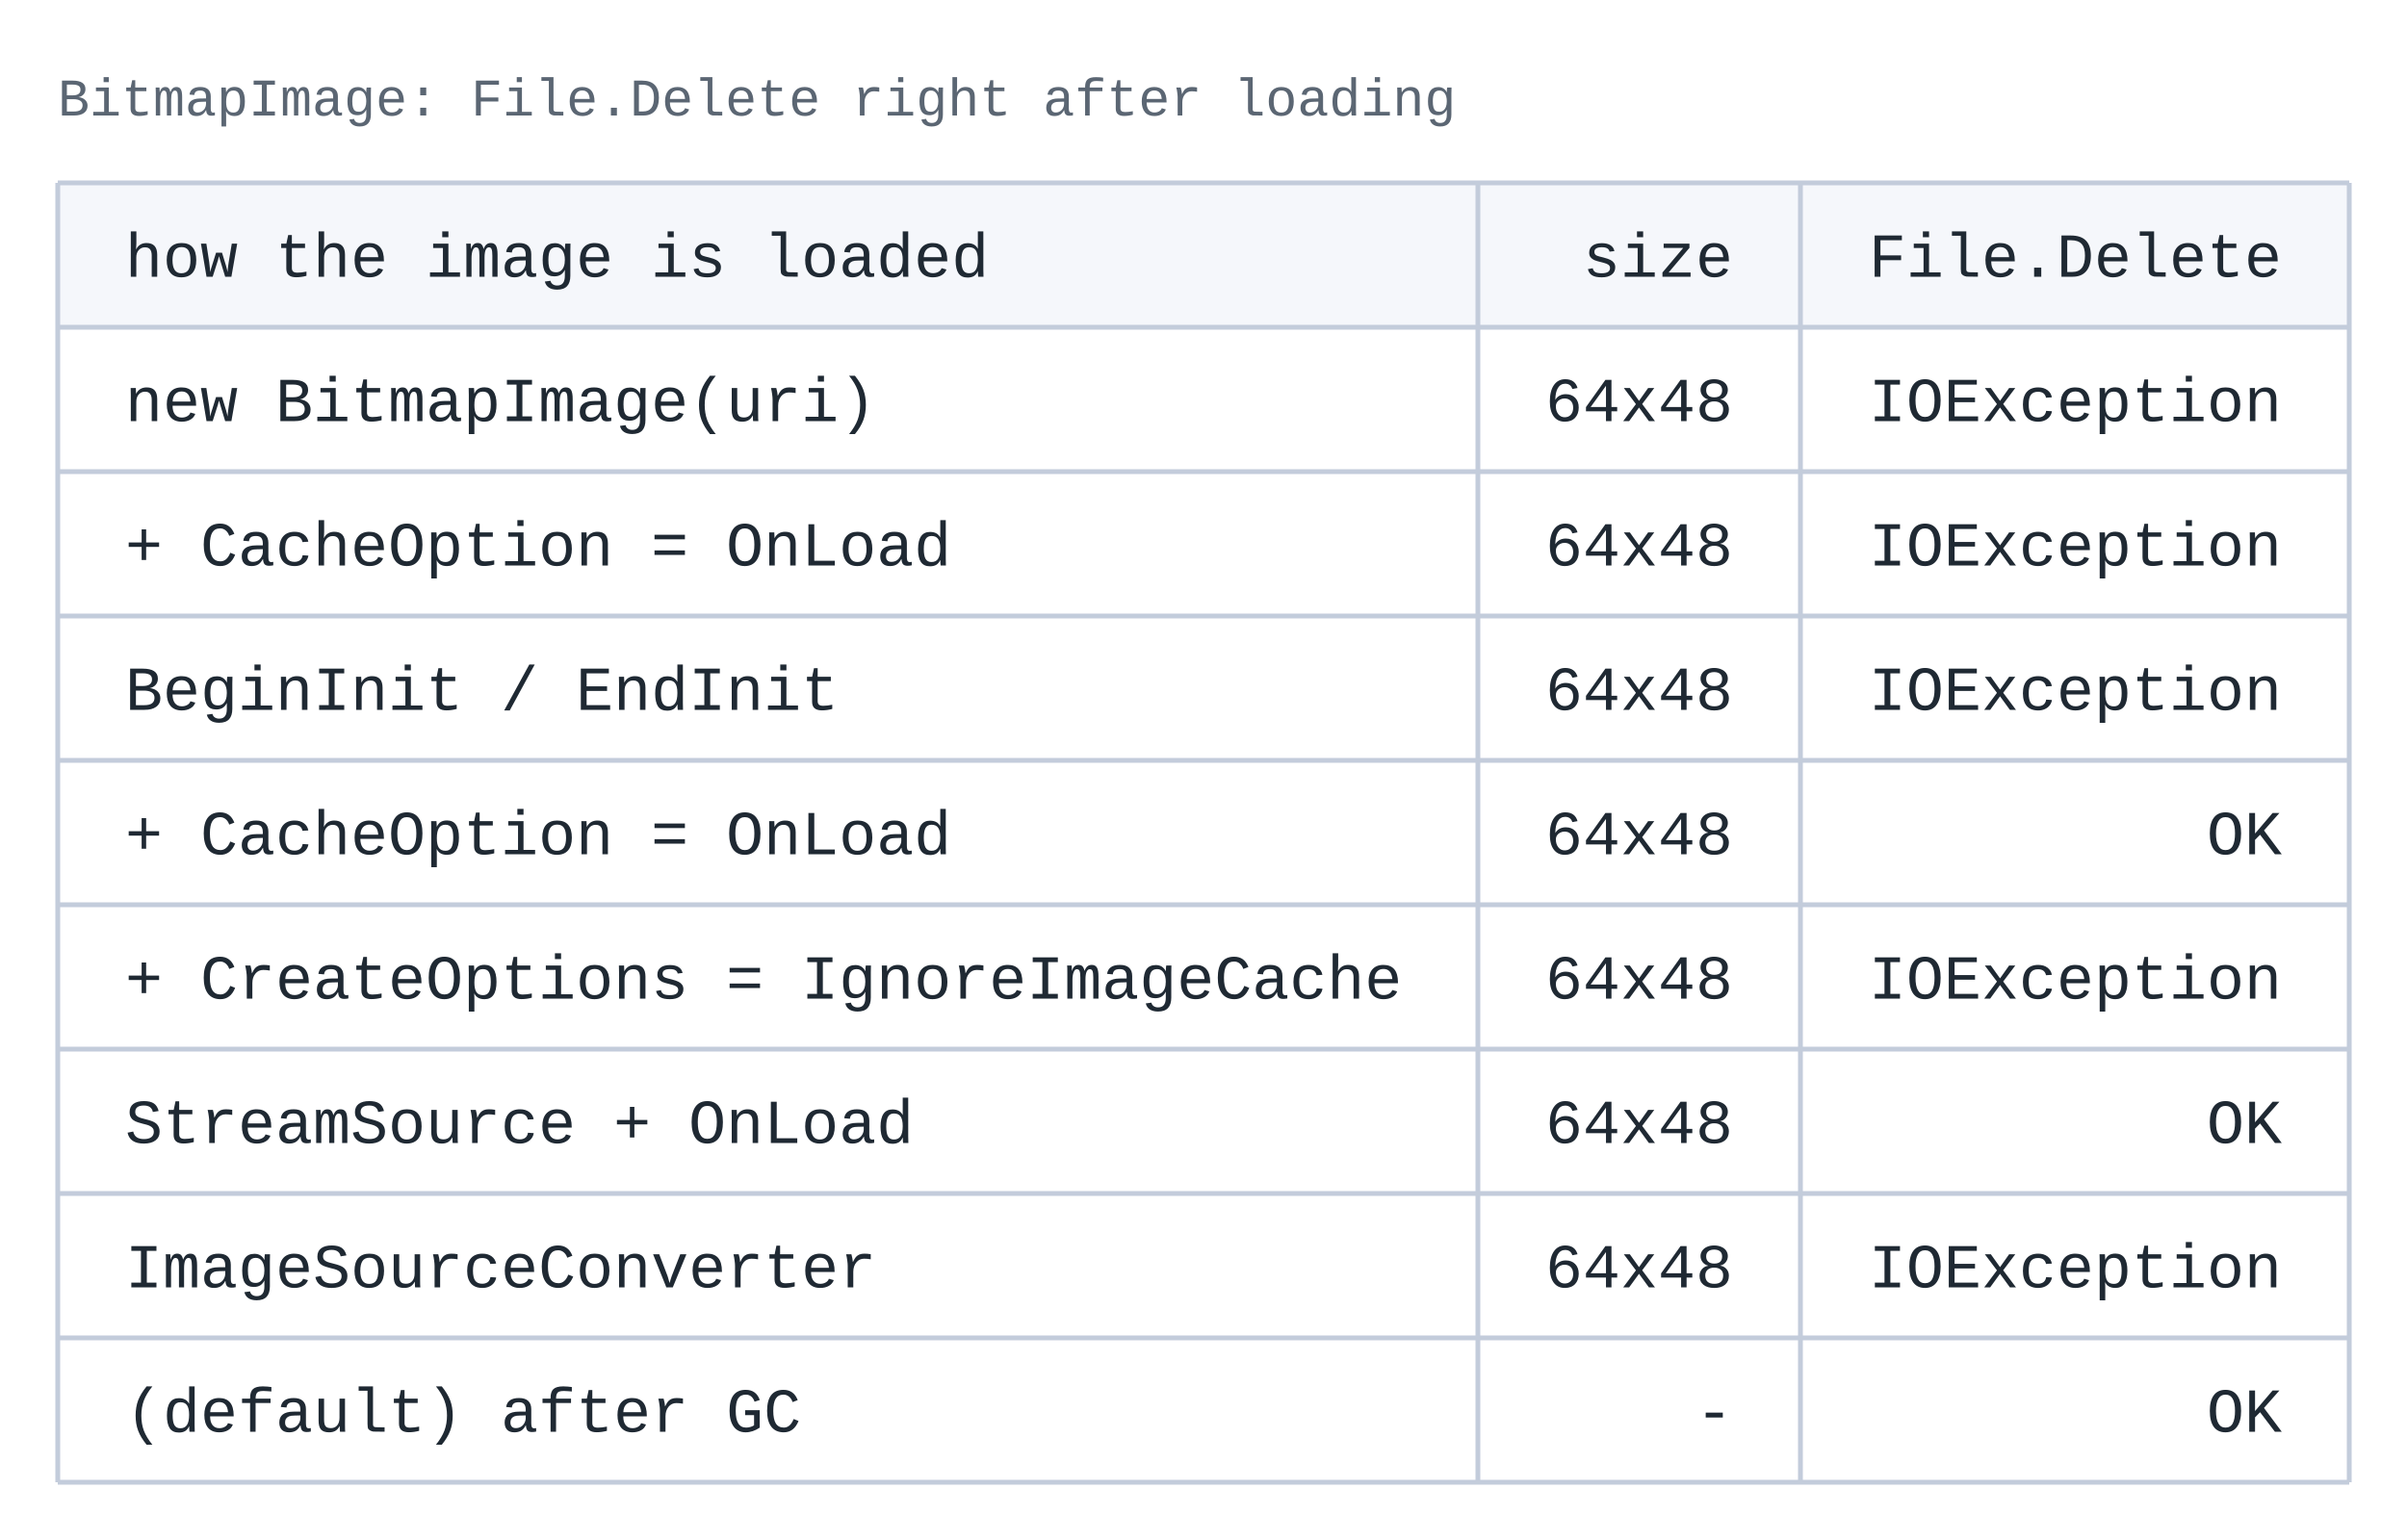
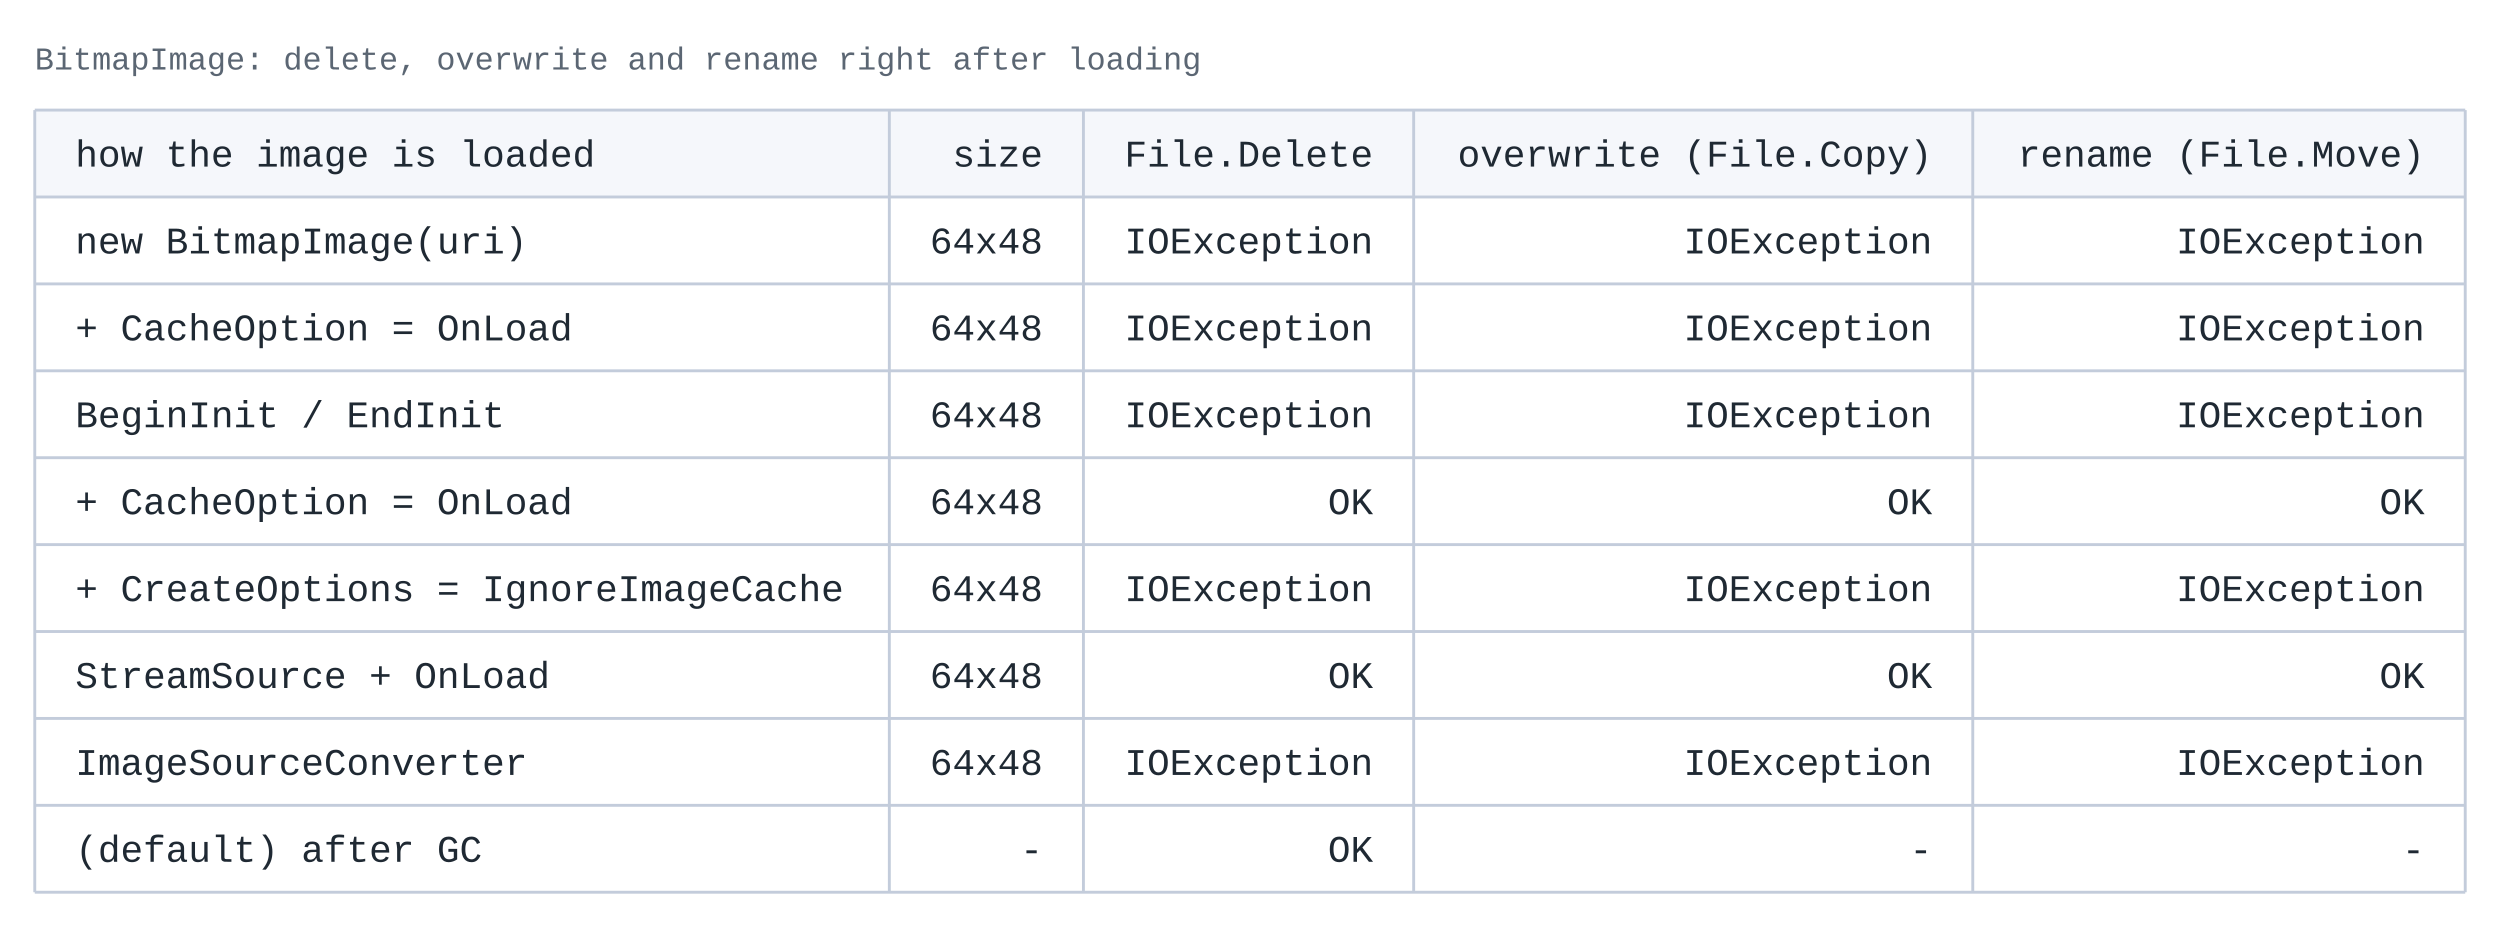
- <svg xmlns="http://www.w3.org/2000/svg" viewBox="0 0 500 320" width="500" height="320" role="img">
+ <svg xmlns="http://www.w3.org/2000/svg" viewBox="0 0 863 320" width="863" height="320" role="img">
  <defs>
    <style>
      .bg { fill: #ffffff; }
      .head { fill: #f5f7fb; }
      .line { stroke: #c3ccdb; stroke-width: 1; }
      .cell { font-family: Consolas, "Courier New", monospace; font-size: 13px; fill: #1f2933; }
      .title { font-family: Consolas, "Courier New", monospace; font-size: 11px; fill: #5b6673; }
    </style>
  </defs>
-   <rect class="bg" x="0" y="0" width="500" height="320" />
-   <text class="title" x="12" y="24">BitmapImage: File.Delete right after loading</text>
-   <rect class="head" x="12" y="38" width="476" height="30" />
+   <rect class="bg" x="0" y="0" width="863" height="320" />
+   <text class="title" x="12" y="24">BitmapImage: delete, overwrite and rename right after loading</text>
+   <rect class="head" x="12" y="38" width="839" height="30" />
  <text class="cell" x="26" y="57.5">how the image is loaded</text>
  <text class="cell" x="360" y="57.5" text-anchor="end">size</text>
  <text class="cell" x="474" y="57.5" text-anchor="end">File.Delete</text>
+   <text class="cell" x="667" y="57.5" text-anchor="end">overwrite (File.Copy)</text>
+   <text class="cell" x="837" y="57.5" text-anchor="end">rename (File.Move)</text>
  <text class="cell" x="26" y="87.5">new BitmapImage(uri)</text>
  <text class="cell" x="360" y="87.5" text-anchor="end">64x48</text>
  <text class="cell" x="474" y="87.5" text-anchor="end">IOException</text>
+   <text class="cell" x="667" y="87.5" text-anchor="end">IOException</text>
+   <text class="cell" x="837" y="87.5" text-anchor="end">IOException</text>
  <text class="cell" x="26" y="117.5">+ CacheOption = OnLoad</text>
  <text class="cell" x="360" y="117.5" text-anchor="end">64x48</text>
  <text class="cell" x="474" y="117.5" text-anchor="end">IOException</text>
+   <text class="cell" x="667" y="117.5" text-anchor="end">IOException</text>
+   <text class="cell" x="837" y="117.5" text-anchor="end">IOException</text>
  <text class="cell" x="26" y="147.5">BeginInit / EndInit</text>
  <text class="cell" x="360" y="147.5" text-anchor="end">64x48</text>
  <text class="cell" x="474" y="147.5" text-anchor="end">IOException</text>
+   <text class="cell" x="667" y="147.5" text-anchor="end">IOException</text>
+   <text class="cell" x="837" y="147.5" text-anchor="end">IOException</text>
  <text class="cell" x="26" y="177.5">+ CacheOption = OnLoad</text>
  <text class="cell" x="360" y="177.5" text-anchor="end">64x48</text>
  <text class="cell" x="474" y="177.5" text-anchor="end">OK</text>
+   <text class="cell" x="667" y="177.5" text-anchor="end">OK</text>
+   <text class="cell" x="837" y="177.5" text-anchor="end">OK</text>
  <text class="cell" x="26" y="207.5">+ CreateOptions = IgnoreImageCache</text>
  <text class="cell" x="360" y="207.5" text-anchor="end">64x48</text>
  <text class="cell" x="474" y="207.5" text-anchor="end">IOException</text>
+   <text class="cell" x="667" y="207.5" text-anchor="end">IOException</text>
+   <text class="cell" x="837" y="207.5" text-anchor="end">IOException</text>
  <text class="cell" x="26" y="237.5">StreamSource + OnLoad</text>
  <text class="cell" x="360" y="237.5" text-anchor="end">64x48</text>
  <text class="cell" x="474" y="237.5" text-anchor="end">OK</text>
+   <text class="cell" x="667" y="237.5" text-anchor="end">OK</text>
+   <text class="cell" x="837" y="237.5" text-anchor="end">OK</text>
  <text class="cell" x="26" y="267.5">ImageSourceConverter</text>
  <text class="cell" x="360" y="267.5" text-anchor="end">64x48</text>
  <text class="cell" x="474" y="267.5" text-anchor="end">IOException</text>
+   <text class="cell" x="667" y="267.5" text-anchor="end">IOException</text>
+   <text class="cell" x="837" y="267.5" text-anchor="end">IOException</text>
  <text class="cell" x="26" y="297.5">(default) after GC</text>
  <text class="cell" x="360" y="297.5" text-anchor="end">-</text>
  <text class="cell" x="474" y="297.5" text-anchor="end">OK</text>
-   <line class="line" x1="12" y1="38" x2="488" y2="38" />
-   <line class="line" x1="12" y1="68" x2="488" y2="68" />
-   <line class="line" x1="12" y1="98" x2="488" y2="98" />
-   <line class="line" x1="12" y1="128" x2="488" y2="128" />
-   <line class="line" x1="12" y1="158" x2="488" y2="158" />
-   <line class="line" x1="12" y1="188" x2="488" y2="188" />
-   <line class="line" x1="12" y1="218" x2="488" y2="218" />
-   <line class="line" x1="12" y1="248" x2="488" y2="248" />
-   <line class="line" x1="12" y1="278" x2="488" y2="278" />
-   <line class="line" x1="12" y1="308" x2="488" y2="308" />
+   <text class="cell" x="667" y="297.5" text-anchor="end">-</text>
+   <text class="cell" x="837" y="297.5" text-anchor="end">-</text>
+   <line class="line" x1="12" y1="38" x2="851" y2="38" />
+   <line class="line" x1="12" y1="68" x2="851" y2="68" />
+   <line class="line" x1="12" y1="98" x2="851" y2="98" />
+   <line class="line" x1="12" y1="128" x2="851" y2="128" />
+   <line class="line" x1="12" y1="158" x2="851" y2="158" />
+   <line class="line" x1="12" y1="188" x2="851" y2="188" />
+   <line class="line" x1="12" y1="218" x2="851" y2="218" />
+   <line class="line" x1="12" y1="248" x2="851" y2="248" />
+   <line class="line" x1="12" y1="278" x2="851" y2="278" />
+   <line class="line" x1="12" y1="308" x2="851" y2="308" />
  <line class="line" x1="12" y1="38" x2="12" y2="308" />
  <line class="line" x1="307" y1="38" x2="307" y2="308" />
  <line class="line" x1="374" y1="38" x2="374" y2="308" />
  <line class="line" x1="488" y1="38" x2="488" y2="308" />
+   <line class="line" x1="681" y1="38" x2="681" y2="308" />
+   <line class="line" x1="851" y1="38" x2="851" y2="308" />
</svg>
